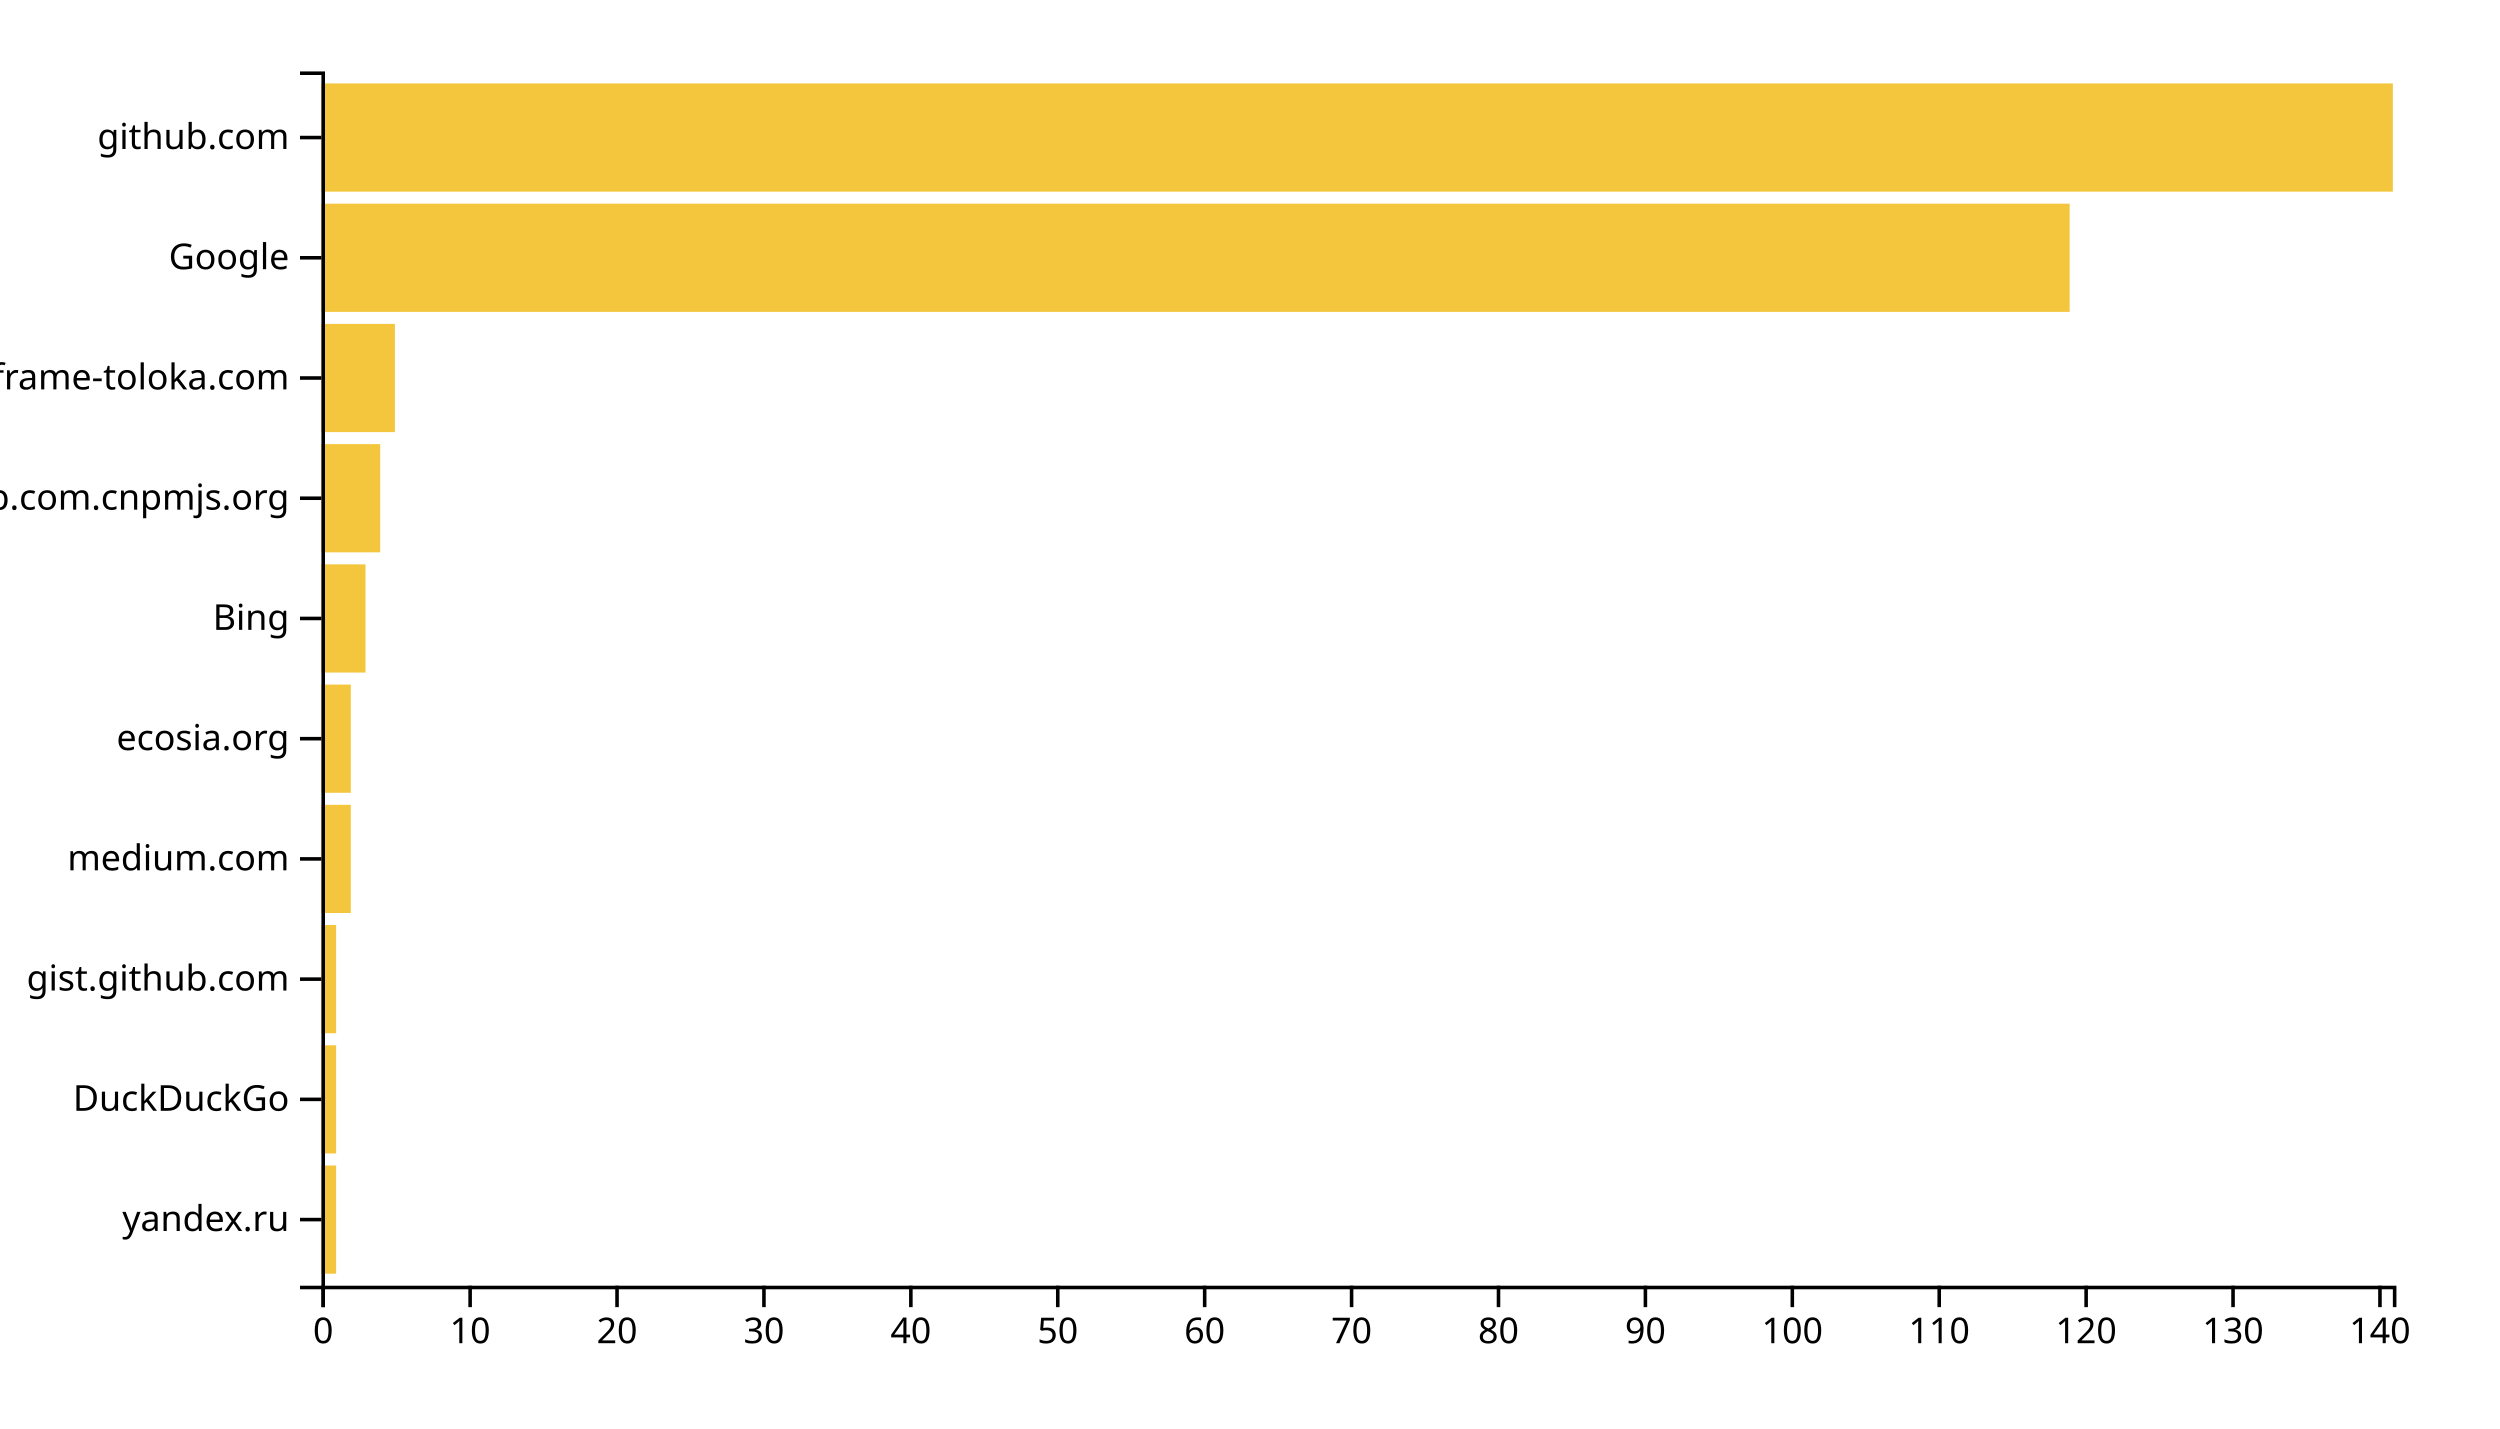
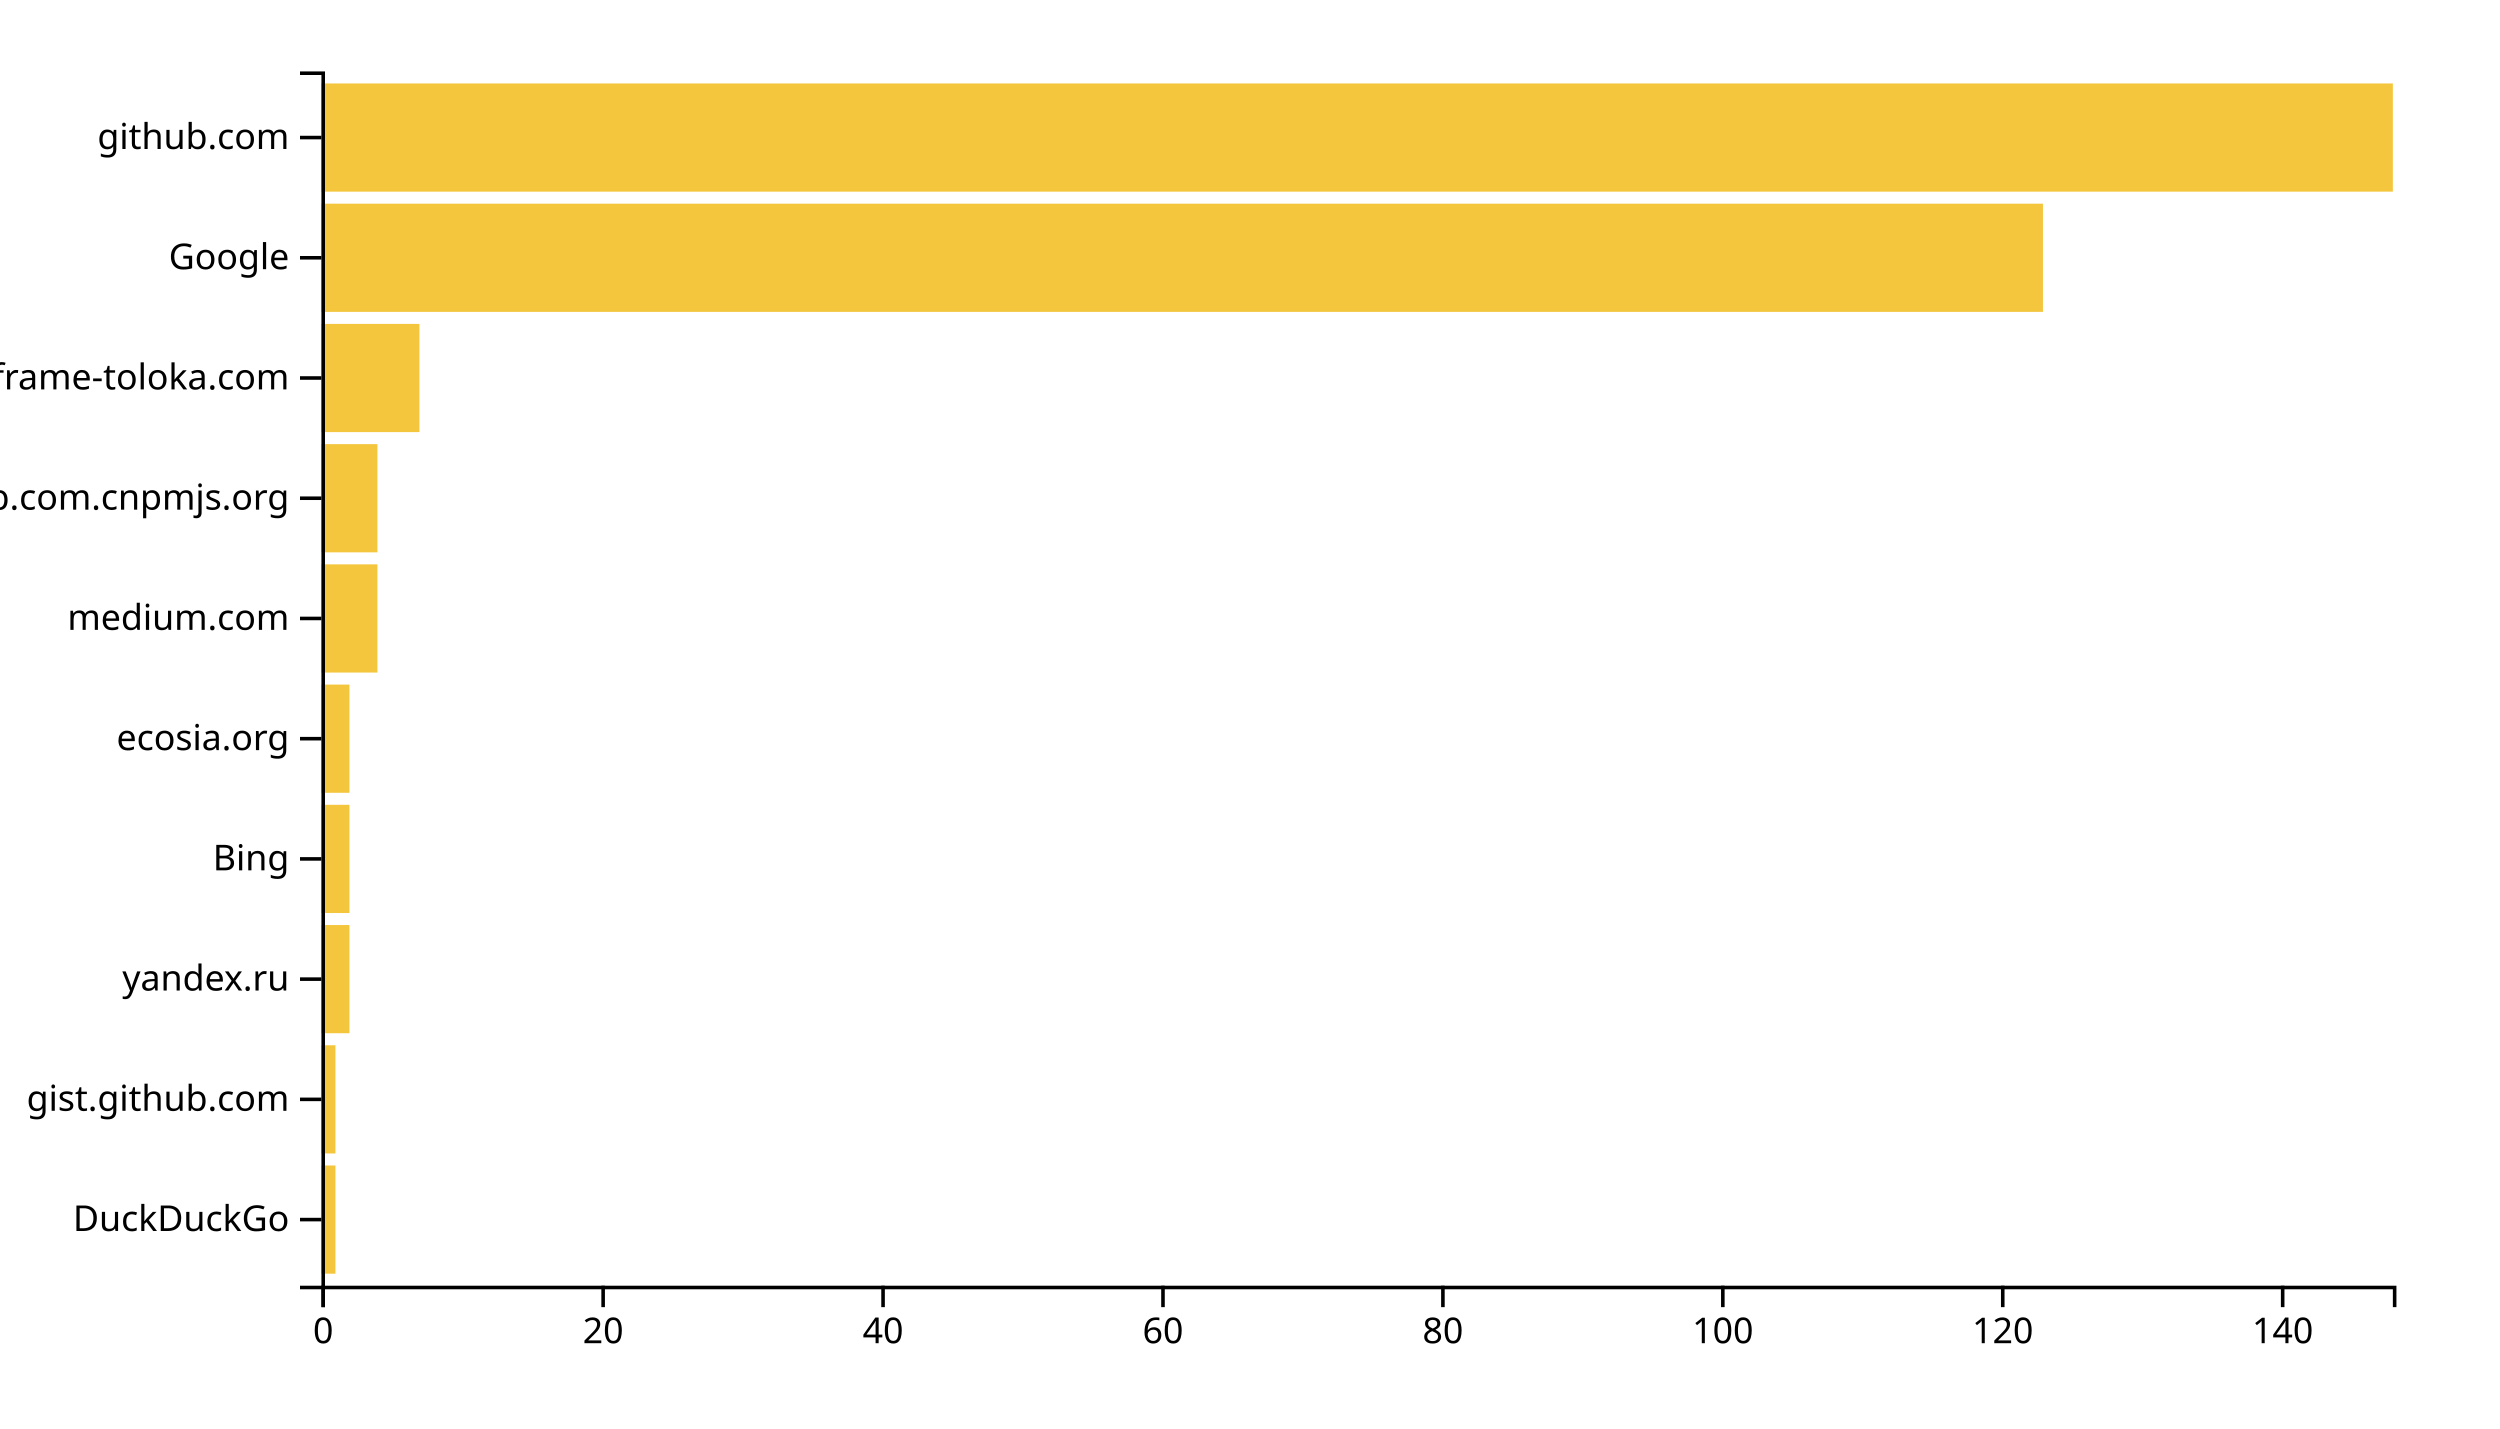
<svg xmlns="http://www.w3.org/2000/svg" width="700" height="400">
  <g transform="translate(90,20)">
-     <rect class="bar" width="4.113" y="306.337" height="30.297" style="fill: #f4c63d; text-anchor: end;" />
-     <rect class="bar" width="4.113" y="272.673" height="30.297" style="fill: #f4c63d; text-anchor: end;" />
-     <rect class="bar" width="4.113" y="239.01" height="30.297" style="fill: #f4c63d; text-anchor: end;" />
-     <rect class="bar" width="8.227" y="205.347" height="30.297" style="fill: #f4c63d; text-anchor: end;" />
-     <rect class="bar" width="8.227" y="171.683" height="30.297" style="fill: #f4c63d; text-anchor: end;" />
-     <rect class="bar" width="12.34" y="138.02" height="30.297" style="fill: #f4c63d; text-anchor: end;" />
-     <rect class="bar" width="16.454" y="104.356" height="30.297" style="fill: #f4c63d; text-anchor: end;" />
-     <rect class="bar" width="20.567" y="70.693" height="30.297" style="fill: #f4c63d; text-anchor: end;" />
-     <rect class="bar" width="489.504" y="37.03" height="30.297" style="fill: #f4c63d; text-anchor: end;" />
+     <rect class="bar" width="3.919" y="306.337" height="30.297" style="fill: #f4c63d; text-anchor: end;" />
+     <rect class="bar" width="3.919" y="272.673" height="30.297" style="fill: #f4c63d; text-anchor: end;" />
+     <rect class="bar" width="7.838" y="239.01" height="30.297" style="fill: #f4c63d; text-anchor: end;" />
+     <rect class="bar" width="7.838" y="205.347" height="30.297" style="fill: #f4c63d; text-anchor: end;" />
+     <rect class="bar" width="7.838" y="171.683" height="30.297" style="fill: #f4c63d; text-anchor: end;" />
+     <rect class="bar" width="15.676" y="138.02" height="30.297" style="fill: #f4c63d; text-anchor: end;" />
+     <rect class="bar" width="15.676" y="104.356" height="30.297" style="fill: #f4c63d; text-anchor: end;" />
+     <rect class="bar" width="27.432" y="70.693" height="30.297" style="fill: #f4c63d; text-anchor: end;" />
+     <rect class="bar" width="482.027" y="37.03" height="30.297" style="fill: #f4c63d; text-anchor: end;" />
    <rect class="bar" width="580" y="3.366" height="30.297" style="fill: #f4c63d; text-anchor: end;" />
    <g transform="translate(0,340)" fill="none" font-size="10" font-family="sans-serif" text-anchor="middle">
      <path class="domain" stroke="currentColor" d="M0.5,6V0.5H580.5V6" />
      <g class="tick" opacity="1" transform="translate(0.5,0)">
        <line stroke="currentColor" y2="6" />
        <text fill="currentColor" y="9" dy="0.71em">0</text>
      </g>
-       <g class="tick" opacity="1" transform="translate(41.63475,0)">
-         <line stroke="currentColor" y2="6" />
-         <text fill="currentColor" y="9" dy="0.71em">10</text>
-       </g>
-       <g class="tick" opacity="1" transform="translate(82.7695,0)">
+       <g class="tick" opacity="1" transform="translate(78.87838,0)">
        <line stroke="currentColor" y2="6" />
        <text fill="currentColor" y="9" dy="0.71em">20</text>
      </g>
-       <g class="tick" opacity="1" transform="translate(123.9043,0)">
-         <line stroke="currentColor" y2="6" />
-         <text fill="currentColor" y="9" dy="0.71em">30</text>
-       </g>
-       <g class="tick" opacity="1" transform="translate(165.039,0)">
+       <g class="tick" opacity="1" transform="translate(157.2568,0)">
        <line stroke="currentColor" y2="6" />
        <text fill="currentColor" y="9" dy="0.71em">40</text>
      </g>
-       <g class="tick" opacity="1" transform="translate(206.1738,0)">
-         <line stroke="currentColor" y2="6" />
-         <text fill="currentColor" y="9" dy="0.71em">50</text>
-       </g>
-       <g class="tick" opacity="1" transform="translate(247.3085,0)">
+       <g class="tick" opacity="1" transform="translate(235.6351,0)">
        <line stroke="currentColor" y2="6" />
        <text fill="currentColor" y="9" dy="0.71em">60</text>
      </g>
-       <g class="tick" opacity="1" transform="translate(288.4433,0)">
-         <line stroke="currentColor" y2="6" />
-         <text fill="currentColor" y="9" dy="0.71em">70</text>
-       </g>
-       <g class="tick" opacity="1" transform="translate(329.578,0)">
+       <g class="tick" opacity="1" transform="translate(314.0135,0)">
        <line stroke="currentColor" y2="6" />
        <text fill="currentColor" y="9" dy="0.71em">80</text>
      </g>
-       <g class="tick" opacity="1" transform="translate(370.7128,0)">
-         <line stroke="currentColor" y2="6" />
-         <text fill="currentColor" y="9" dy="0.71em">90</text>
-       </g>
-       <g class="tick" opacity="1" transform="translate(411.8475,0)">
+       <g class="tick" opacity="1" transform="translate(392.3919,0)">
        <line stroke="currentColor" y2="6" />
        <text fill="currentColor" y="9" dy="0.71em">100</text>
      </g>
-       <g class="tick" opacity="1" transform="translate(452.9823,0)">
-         <line stroke="currentColor" y2="6" />
-         <text fill="currentColor" y="9" dy="0.71em">110</text>
-       </g>
-       <g class="tick" opacity="1" transform="translate(494.117,0)">
+       <g class="tick" opacity="1" transform="translate(470.7703,0)">
        <line stroke="currentColor" y2="6" />
        <text fill="currentColor" y="9" dy="0.71em">120</text>
      </g>
-       <g class="tick" opacity="1" transform="translate(535.2518,0)">
-         <line stroke="currentColor" y2="6" />
-         <text fill="currentColor" y="9" dy="0.71em">130</text>
-       </g>
-       <g class="tick" opacity="1" transform="translate(576.3865,0)">
+       <g class="tick" opacity="1" transform="translate(549.1486,0)">
        <line stroke="currentColor" y2="6" />
        <text fill="currentColor" y="9" dy="0.71em">140</text>
      </g>
    </g>
    <g fill="none" font-size="10" font-family="sans-serif" text-anchor="end">
      <path class="domain" stroke="currentColor" d="M-6,340.5H0.5V0.5H-6" />
      <g class="tick" opacity="1" transform="translate(0,321.4851)">
        <line stroke="currentColor" x2="-6" />
-         <text fill="currentColor" x="-9" dy="0.32em">yandex.ru</text>
+         <text fill="currentColor" x="-9" dy="0.32em">DuckDuckGo</text>
      </g>
      <g class="tick" opacity="1" transform="translate(0,287.8218)">
        <line stroke="currentColor" x2="-6" />
-         <text fill="currentColor" x="-9" dy="0.32em">DuckDuckGo</text>
+         <text fill="currentColor" x="-9" dy="0.32em">gist.github.com</text>
      </g>
      <g class="tick" opacity="1" transform="translate(0,254.1584)">
        <line stroke="currentColor" x2="-6" />
-         <text fill="currentColor" x="-9" dy="0.32em">gist.github.com</text>
+         <text fill="currentColor" x="-9" dy="0.32em">yandex.ru</text>
      </g>
      <g class="tick" opacity="1" transform="translate(0,220.495)">
        <line stroke="currentColor" x2="-6" />
-         <text fill="currentColor" x="-9" dy="0.32em">medium.com</text>
+         <text fill="currentColor" x="-9" dy="0.32em">Bing</text>
      </g>
      <g class="tick" opacity="1" transform="translate(0,186.8317)">
        <line stroke="currentColor" x2="-6" />
        <text fill="currentColor" x="-9" dy="0.32em">ecosia.org</text>
      </g>
      <g class="tick" opacity="1" transform="translate(0,153.1683)">
        <line stroke="currentColor" x2="-6" />
-         <text fill="currentColor" x="-9" dy="0.32em">Bing</text>
+         <text fill="currentColor" x="-9" dy="0.32em">medium.com</text>
      </g>
      <g class="tick" opacity="1" transform="translate(0,119.505)">
        <line stroke="currentColor" x2="-6" />
        <text fill="currentColor" x="-9" dy="0.32em">github.com.cnpmjs.org</text>
      </g>
      <g class="tick" opacity="1" transform="translate(0,85.84158)">
        <line stroke="currentColor" x2="-6" />
        <text fill="currentColor" x="-9" dy="0.32em">iframe-toloka.com</text>
      </g>
      <g class="tick" opacity="1" transform="translate(0,52.17822)">
        <line stroke="currentColor" x2="-6" />
        <text fill="currentColor" x="-9" dy="0.32em">Google</text>
      </g>
      <g class="tick" opacity="1" transform="translate(0,18.51485)">
        <line stroke="currentColor" x2="-6" />
        <text fill="currentColor" x="-9" dy="0.32em">github.com</text>
      </g>
    </g>
  </g>
</svg>
